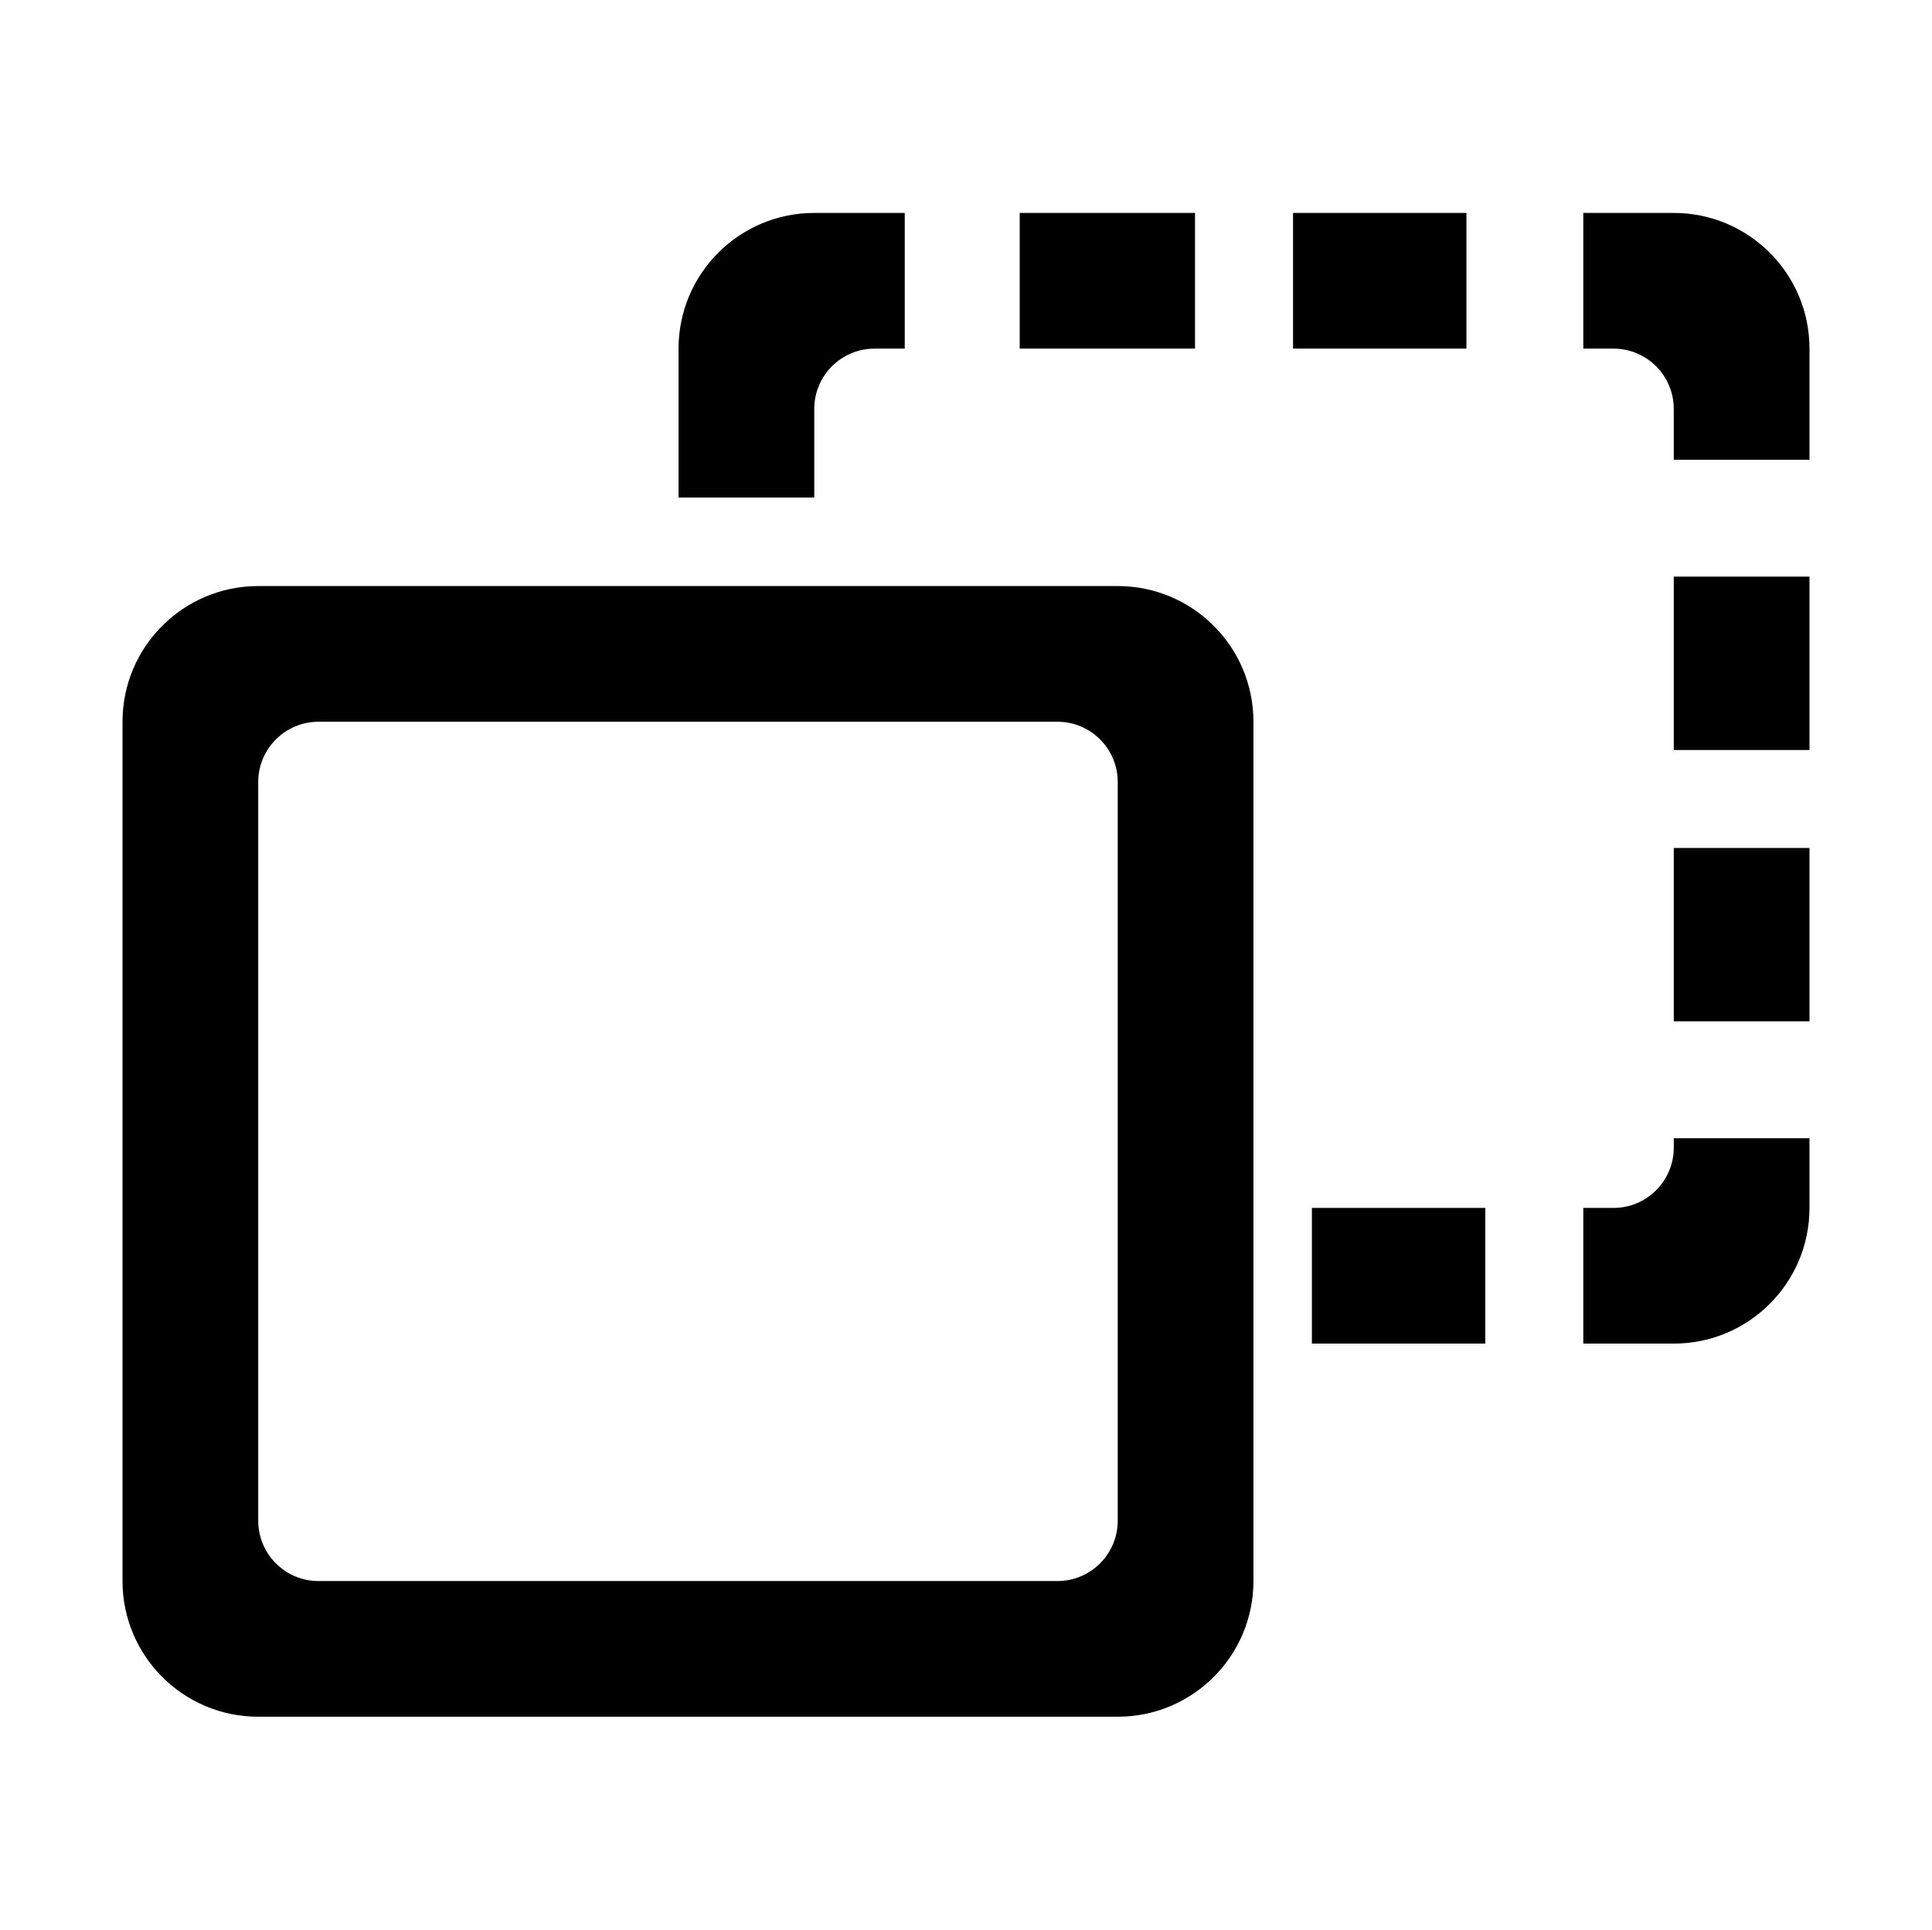
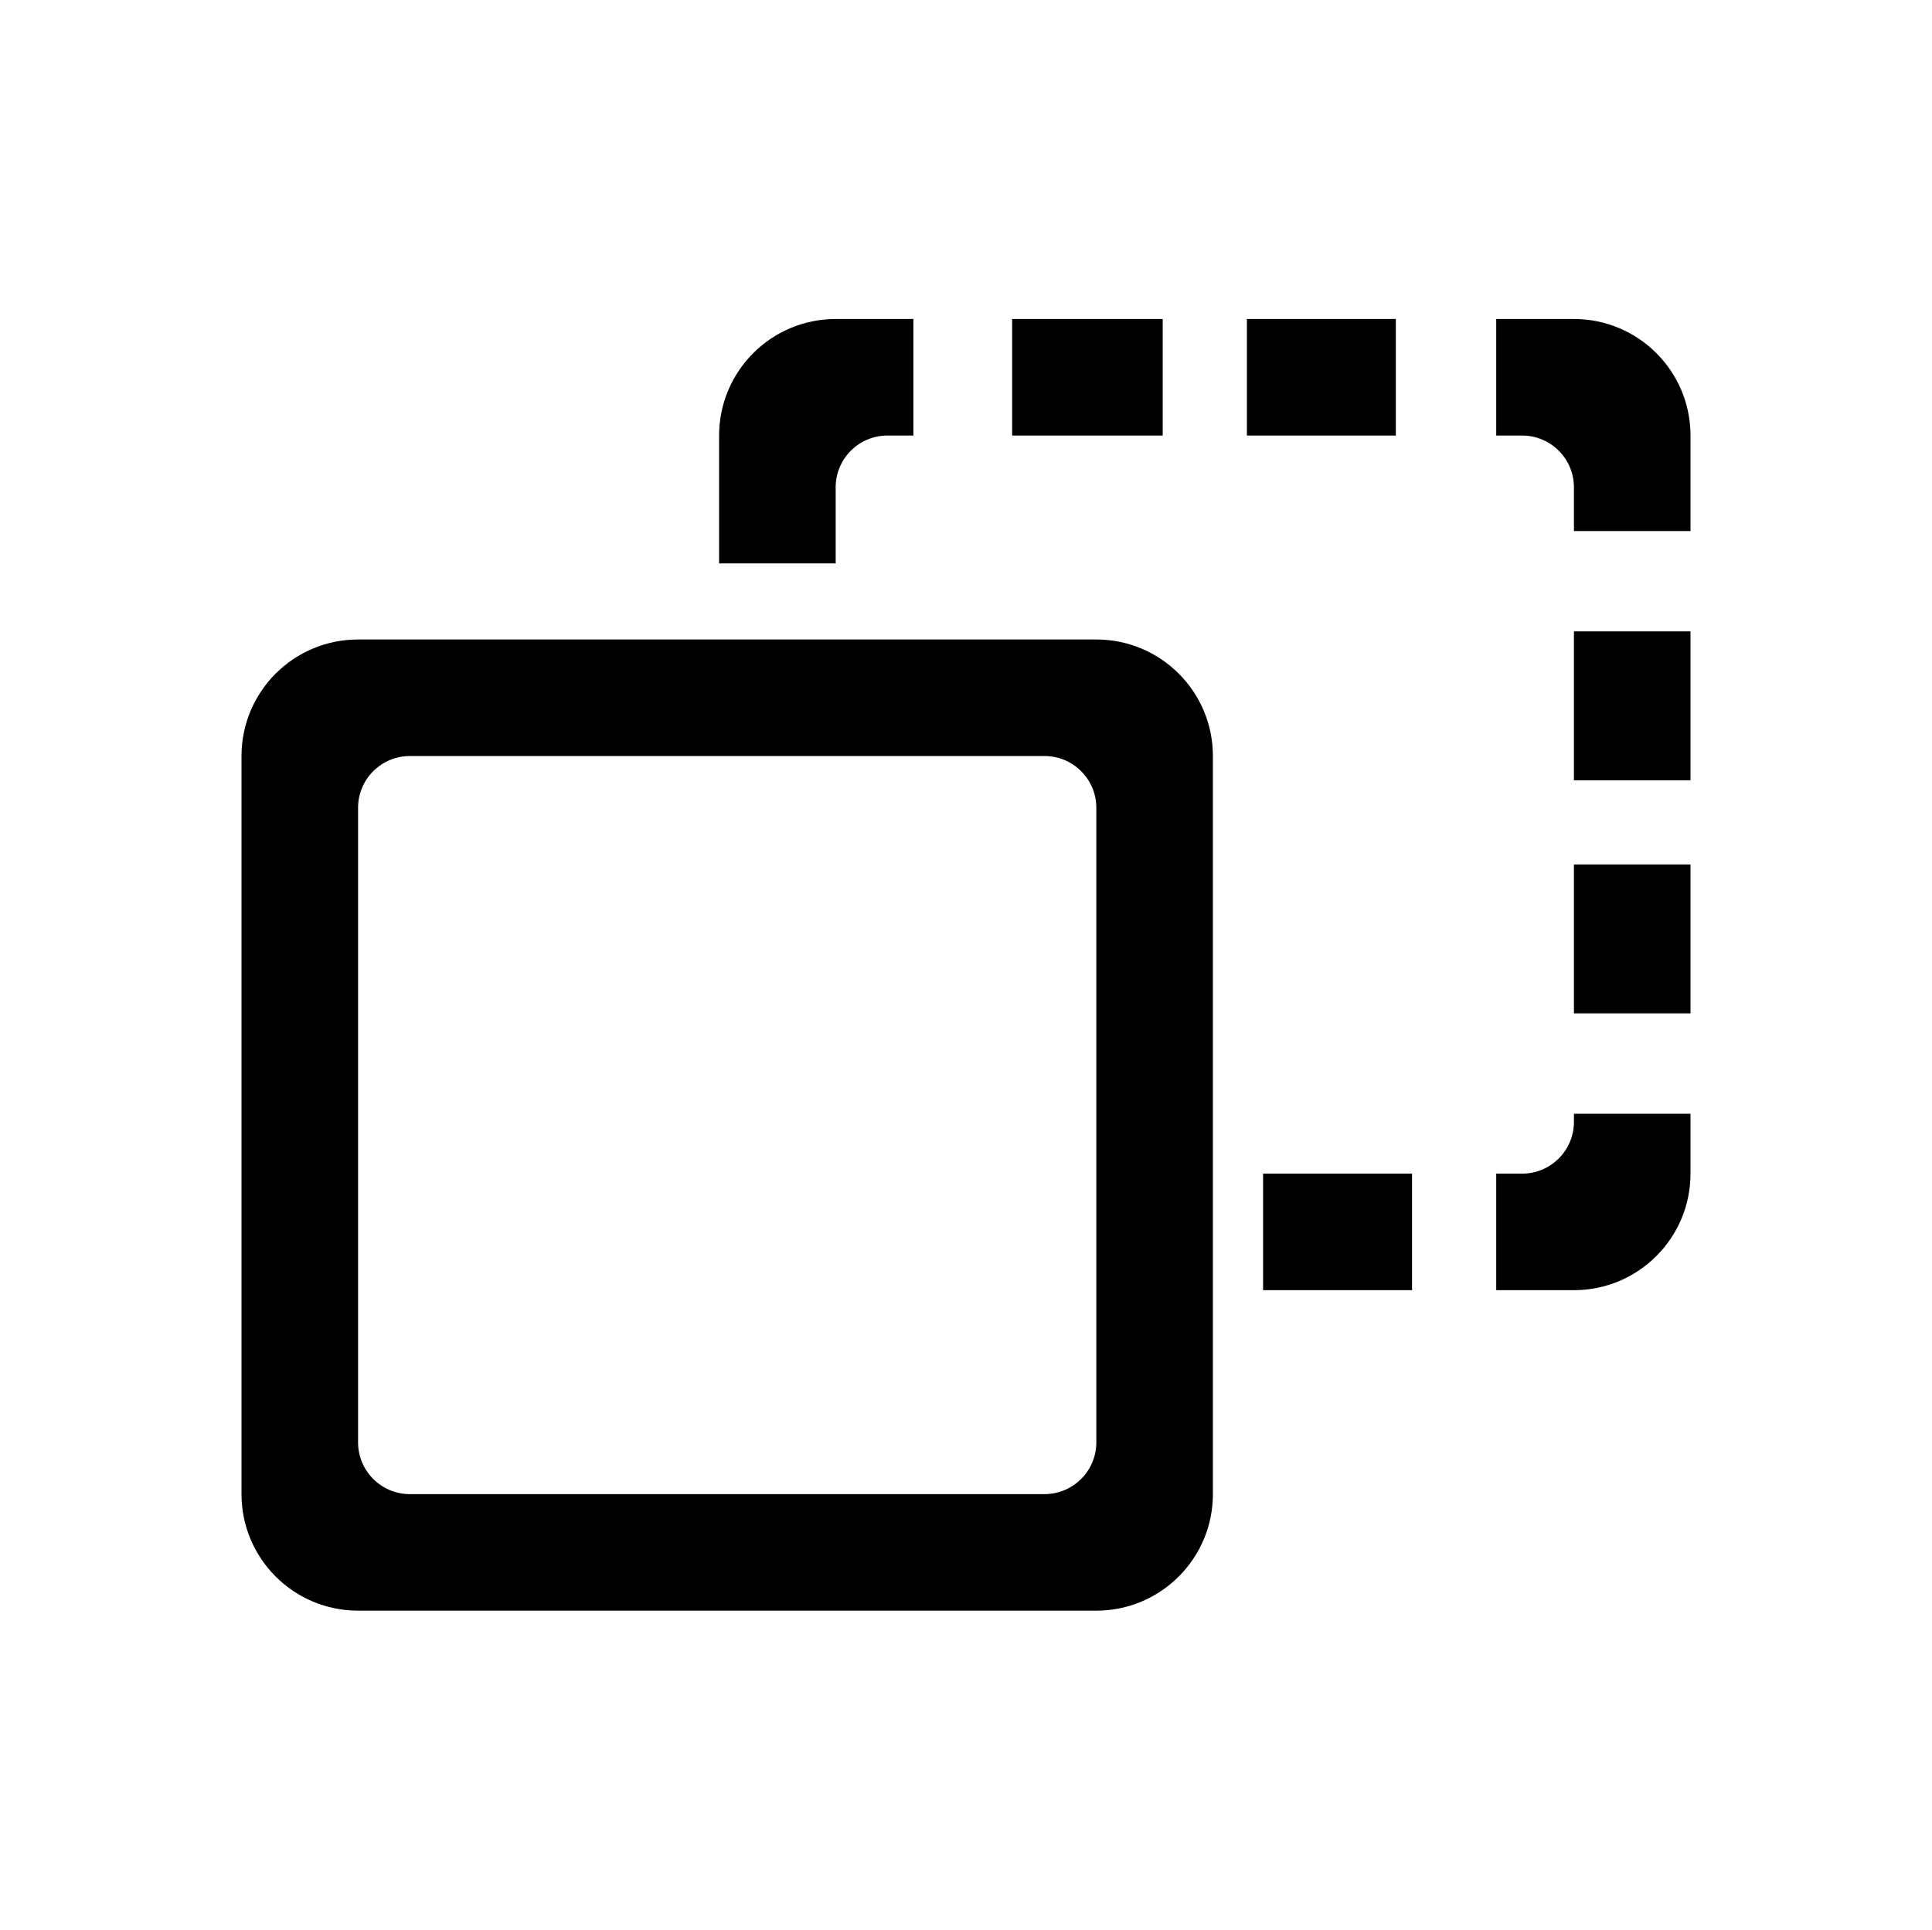
- <svg xmlns="http://www.w3.org/2000/svg" t="1721876700977" class="icon" viewBox="0 0 1025 1024" version="1.1" p-id="40085" width="200.195" height="200">
-   <path d="M593 311c39.765 0 72 32.235 72 72v456c0 39.765-32.235 72-72 72H137c-39.765 0-72-32.235-72-72V383c0-39.765 32.235-72 72-72h456z m-32 72H169c-17.496 0-31.713 14.042-32 31.47V807c0 17.496 14.042 31.713 31.47 32H561c17.496 0 31.713-14.042 32-31.47V415c0-17.673-14.327-32-32-32z m227 258v72h-92v-72h92z m172-37v37c0 39.765-32.235 72-72 72h-48v-72h16c17.496 0 31.713-14.042 32-31.47V604h72z m0-154v92h-72v-92h72z m0-144v92h-72v-92h72zM480 113v72h-16c-17.496 0-31.713 14.042-32 31.47V264h-72v-79c0-39.765 32.235-72 72-72h48z m408 0c39.765 0 72 32.235 72 72v59h-72v-27c0-17.496-14.042-31.713-31.47-32H840v-72h48z m-254 0v72h-93v-72h93z m144 0v72h-92v-72h92z" p-id="40086" />
+ <svg xmlns="http://www.w3.org/2000/svg" fill="currentColor" class="icon" viewBox="0 0 1025 1024">
+   <path d="M581.645 339.353C615.8 339.353 643.488 367.041 643.488 401.197V792.873C643.488 827.029 615.8 854.716 581.645 854.716H189.969C155.813 854.716 128.125 827.029 128.125 792.873V401.197C128.125 367.041 155.813 339.353 189.969 339.353ZM554.159 401.197H217.455C202.427 401.197 190.215 413.258 189.969 428.228V765.387C189.969 780.415 202.03 792.626 216.999 792.873H554.159C569.187 792.873 581.398 780.812 581.645 765.842V428.683C581.645 413.503 569.339 401.197 554.159 401.197M749.138 622.803V684.647H670.115V622.803ZM896.875 591.022V622.803C896.875 656.959 869.187 684.647 835.031 684.647H793.802V622.803H807.545C822.573 622.803 834.785 610.742 835.031 595.772V591.022ZM896.875 458.746V537.768H835.031V458.746ZM896.875 335.059V414.081H835.031V335.059ZM484.584 169.284V231.127H470.841C455.813 231.127 443.602 243.188 443.355 258.158V298.983H381.512V231.127C381.512 196.971 409.2 169.284 443.355 169.284ZM835.031 169.284C869.187 169.284 896.875 196.971 896.875 231.127V281.804H835.031V258.613C835.031 243.585 822.97 231.374 808.001 231.127H793.802V169.284ZM616.861 169.284V231.127H536.98V169.284ZM740.548 169.284V231.127H661.526V169.284Z" />
</svg>
